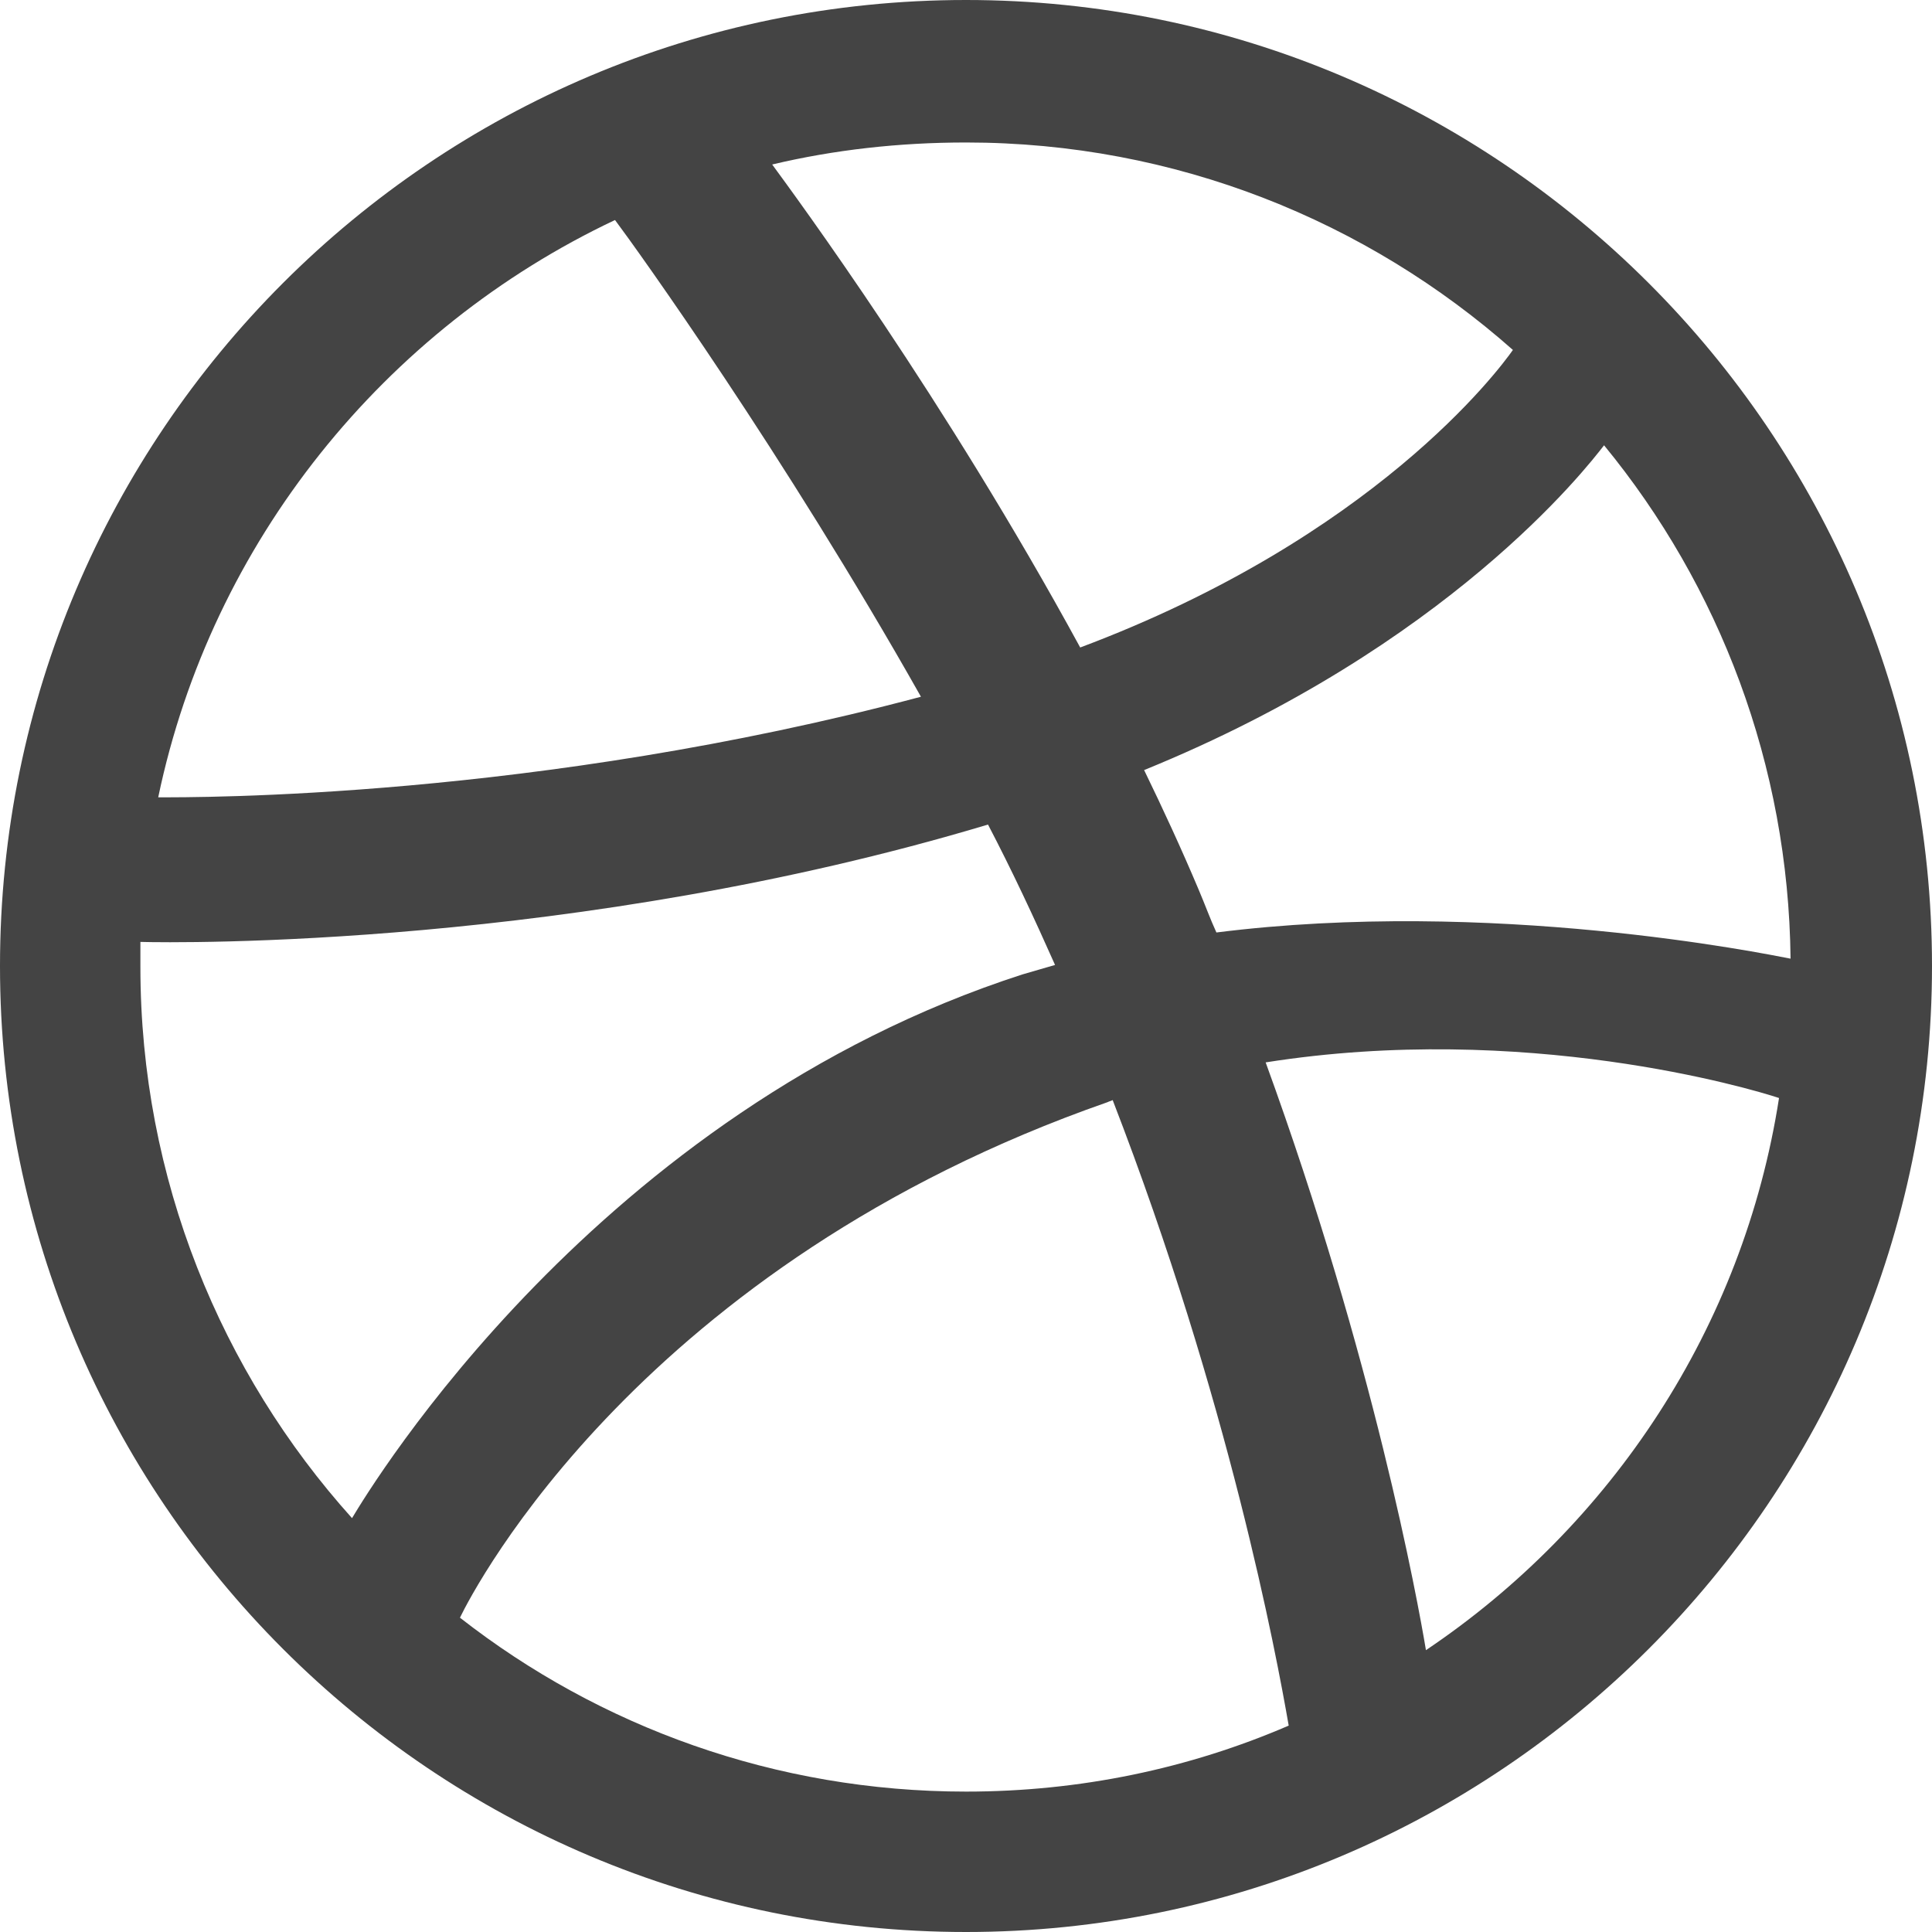
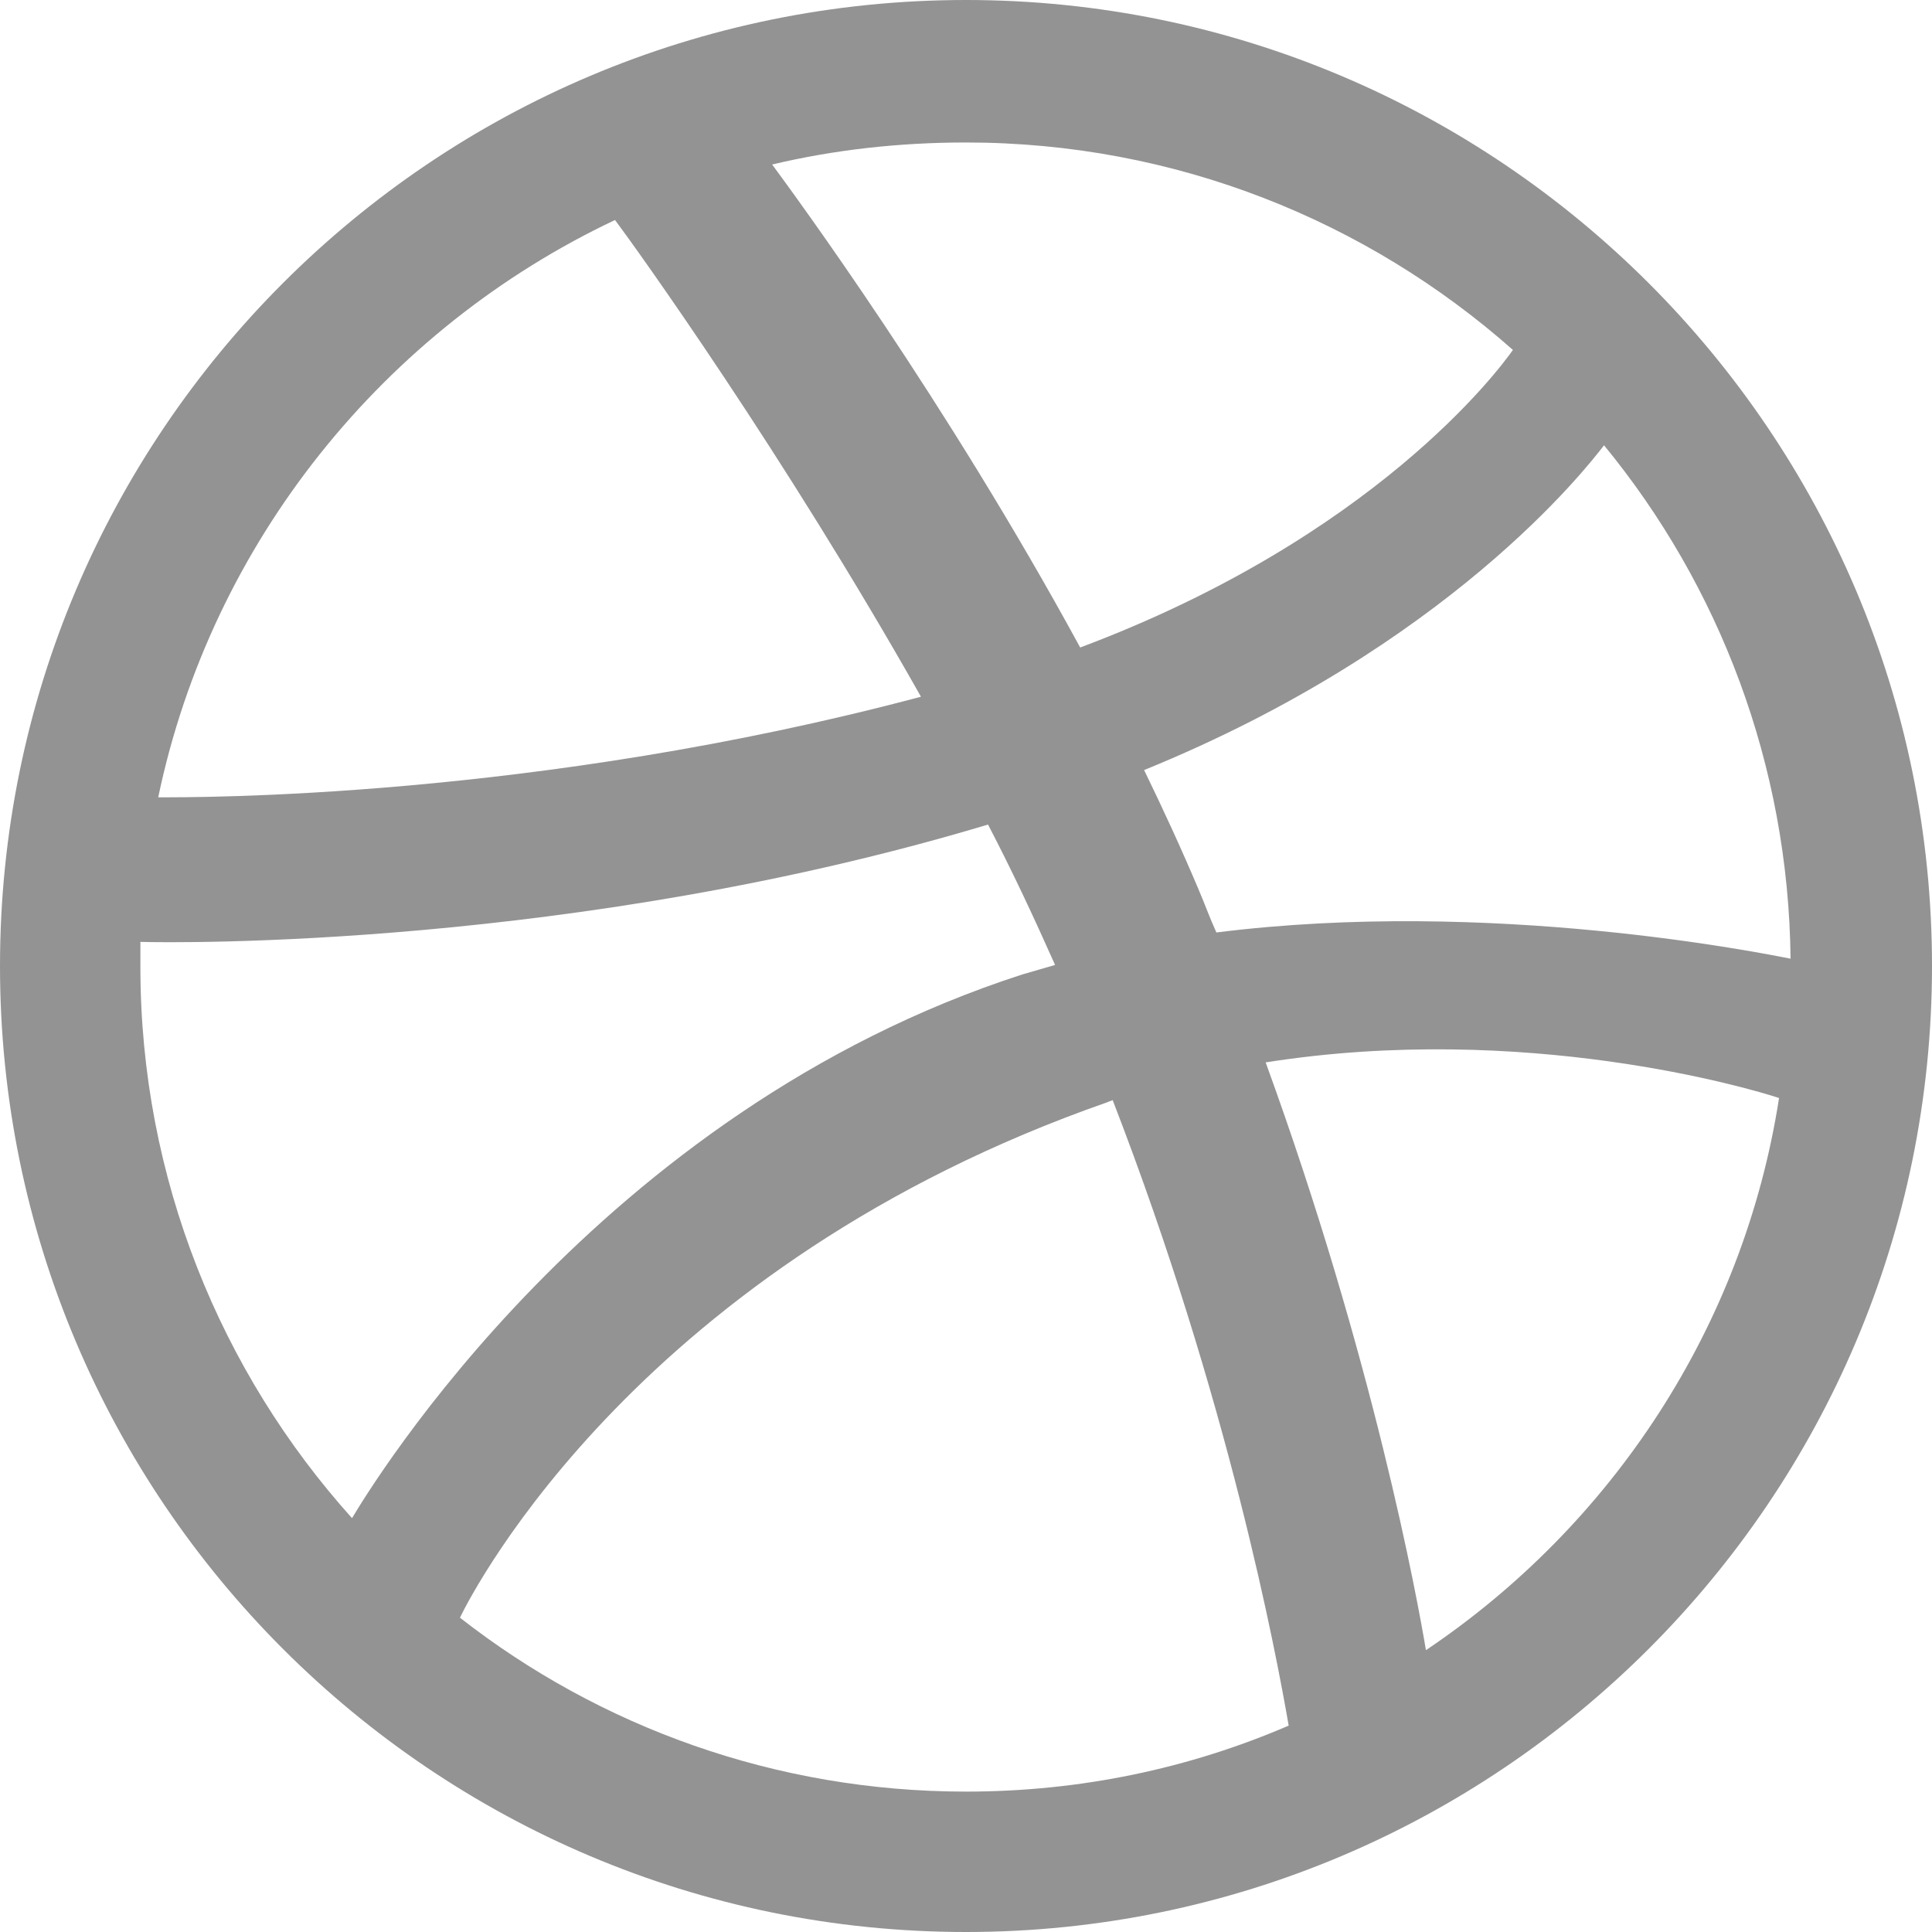
- <svg xmlns="http://www.w3.org/2000/svg" width="100" height="100" viewBox="0 0 100 100" fill="none">
-   <path fill-rule="evenodd" clip-rule="evenodd" d="M50 0C22.397 0 0 22.397 0 50C0 77.603 22.397 100 50 100C77.549 100 100 77.603 100 50C100 22.397 77.549 0 50 0ZM83.026 23.048C88.991 30.314 92.57 39.588 92.679 49.62C91.269 49.349 77.169 46.475 62.961 48.265C62.636 47.56 62.364 46.8 62.039 46.041C61.171 43.98 60.195 41.865 59.219 39.859C74.946 33.46 82.104 24.241 83.026 23.048ZM50 7.375C60.846 7.375 70.77 11.443 78.308 18.113C77.549 19.197 71.095 27.82 55.911 33.514C48.915 20.662 41.16 10.141 39.968 8.514C43.167 7.755 46.529 7.375 50 7.375ZM31.833 11.388C32.972 12.907 40.564 23.482 47.668 36.063C27.712 41.377 10.087 41.269 8.189 41.269C10.954 28.037 19.902 17.028 31.833 11.388ZM7.267 50.054C7.267 49.62 7.267 49.187 7.267 48.753C9.111 48.807 29.826 49.078 51.139 42.679C52.386 45.065 53.525 47.505 54.609 49.946C54.067 50.108 53.471 50.271 52.928 50.434C30.911 57.538 19.197 76.952 18.221 78.579C11.443 71.041 7.267 61.009 7.267 50.054ZM50 92.733C40.13 92.733 31.02 89.371 23.807 83.731C24.566 82.158 33.243 65.456 57.321 57.05C57.429 56.996 57.484 56.996 57.592 56.941C63.612 72.505 66.052 85.575 66.703 89.317C61.551 91.54 55.911 92.733 50 92.733ZM73.807 85.412C73.373 82.809 71.096 70.336 65.51 54.989C78.905 52.874 90.618 56.345 92.082 56.833C90.239 68.709 83.406 78.959 73.807 85.412Z" fill="#444" />
+ <svg xmlns="http://www.w3.org/2000/svg" width="48" height="48" viewBox="0 0 48 48" fill="none">
+   <path fill-rule="evenodd" clip-rule="evenodd" d="M24 0C10.751 0 0 10.751 0 24C0 37.249 10.751 48 24 48C37.223 48 48 37.249 48 24C48 10.751 37.223 0 24 0ZM39.852 11.063C42.716 14.551 44.434 19.002 44.486 23.818C43.809 23.688 37.041 22.308 30.221 23.167C30.065 22.829 29.935 22.464 29.779 22.1C29.362 21.111 28.894 20.096 28.425 19.132C35.974 16.061 39.41 11.636 39.852 11.063ZM24 3.54C29.206 3.54 33.97 5.492 37.588 8.694C37.223 9.215 34.126 13.354 26.837 16.087C23.479 9.918 19.757 4.868 19.184 4.087C20.72 3.722 22.334 3.54 24 3.54ZM15.28 5.466C15.826 6.195 19.471 11.271 22.881 17.31C13.302 19.861 4.842 19.809 3.931 19.809C5.258 13.458 9.553 8.174 15.28 5.466ZM3.488 24.026C3.488 23.818 3.488 23.61 3.488 23.401C4.373 23.427 14.317 23.558 24.547 20.486C25.145 21.631 25.692 22.803 26.213 23.974C25.952 24.052 25.666 24.13 25.406 24.208C14.837 27.618 9.215 36.937 8.746 37.718C5.492 34.1 3.488 29.284 3.488 24.026ZM24 44.512C19.262 44.512 14.889 42.898 11.427 40.191C11.792 39.436 15.957 31.419 27.514 27.384C27.566 27.358 27.592 27.358 27.644 27.332C30.534 34.803 31.705 41.076 32.017 42.872C29.544 43.939 26.837 44.512 24 44.512ZM35.427 40.998C35.219 39.748 34.126 33.761 31.445 26.395C37.874 25.38 43.497 27.046 44.2 27.28C43.315 32.98 40.035 37.9 35.427 40.998Z" fill="#939393" />
</svg>
